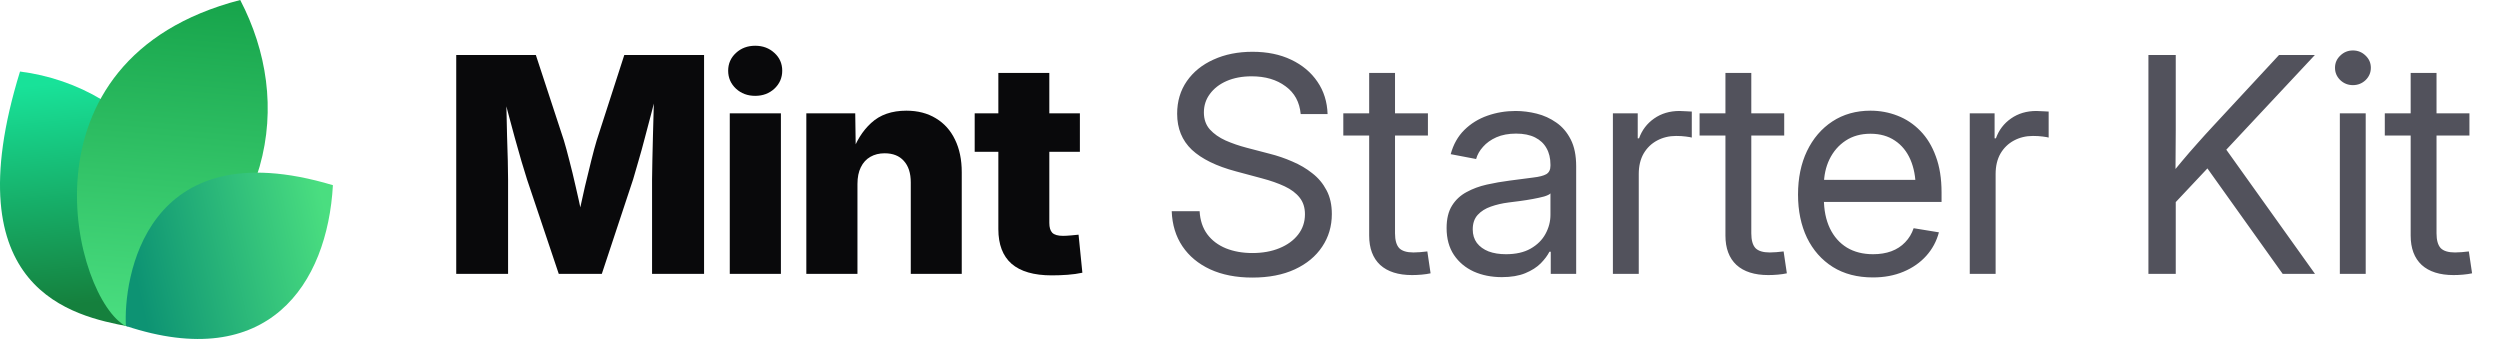
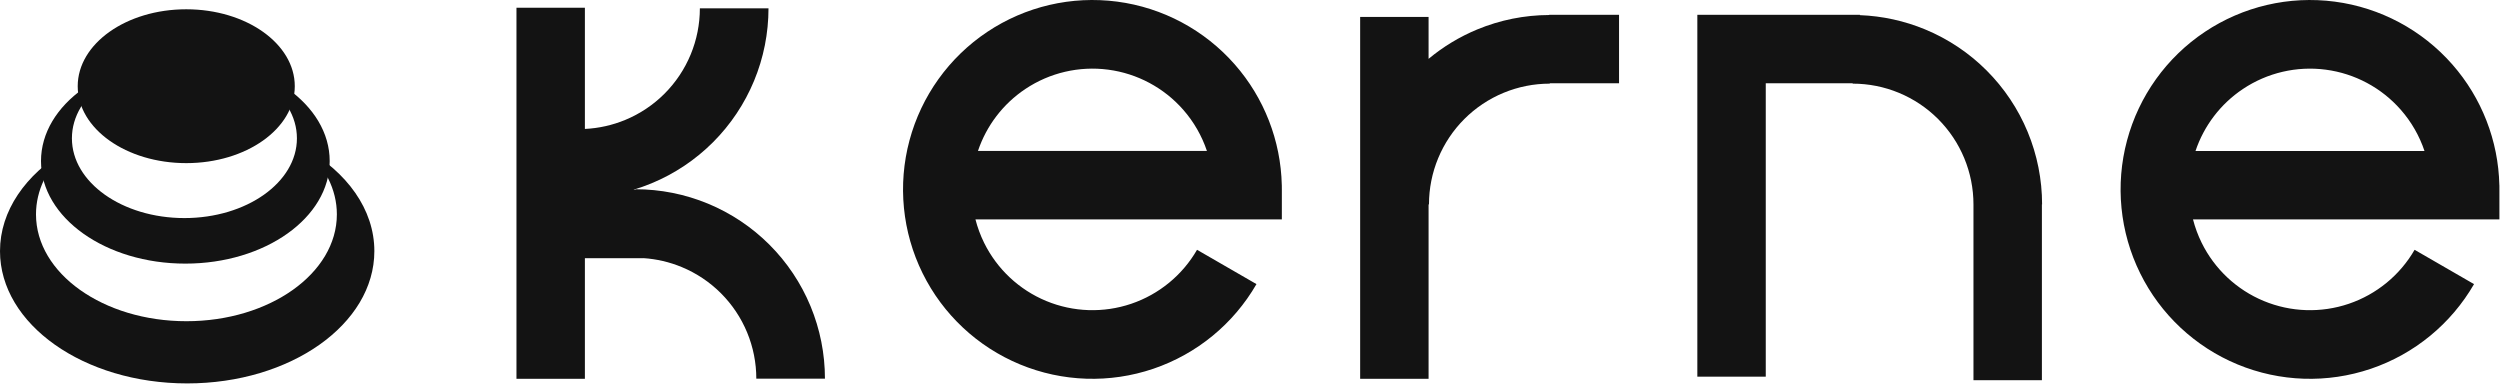
- <svg xmlns="http://www.w3.org/2000/svg" width="177" height="24" viewBox="0 0 177 24" fill="none">
-   <path d="M9.061 23.108C5.268 22.377 -3.391 20.627 1.417 5.064C9.634 6.099 16.973 14.064 9.061 23.108Z" fill="url(#paint0_linear_17557_2020)" />
-   <path d="M8.919 23.094C5.276 21.222 0.784 4.209 17.007 0C20.757 7.193 19.621 16.545 8.919 23.094Z" fill="url(#paint1_linear_17557_2020)" />
-   <path d="M8.914 23.079C8.735 19.882 10.159 9.085 23.57 13.111C23.181 20.123 18.984 26.418 8.914 23.079Z" fill="url(#paint2_linear_17557_2020)" />
-   <path d="M32.301 19.392V3.894H37.938L39.925 9.948C40.036 10.315 40.164 10.787 40.31 11.362C40.462 11.938 40.611 12.552 40.757 13.204C40.91 13.855 41.048 14.483 41.173 15.086C41.305 15.682 41.412 16.192 41.495 16.615H40.695C40.771 16.192 40.871 15.682 40.996 15.086C41.128 14.49 41.267 13.866 41.412 13.214C41.565 12.562 41.714 11.948 41.86 11.373C42.005 10.79 42.133 10.315 42.244 9.948L44.2 3.894H49.848V19.392H46.166V12.704C46.166 12.357 46.173 11.917 46.187 11.383C46.2 10.849 46.214 10.27 46.228 9.646C46.249 9.022 46.266 8.391 46.28 7.753C46.301 7.115 46.311 6.519 46.311 5.964H46.623C46.485 6.561 46.332 7.181 46.166 7.826C45.999 8.471 45.833 9.102 45.666 9.719C45.507 10.336 45.351 10.901 45.198 11.414C45.053 11.928 44.928 12.357 44.824 12.704L42.608 19.392H39.561L37.314 12.704C37.203 12.357 37.072 11.928 36.919 11.414C36.773 10.901 36.614 10.34 36.441 9.729C36.274 9.112 36.104 8.481 35.931 7.836C35.764 7.192 35.608 6.567 35.463 5.964H35.827C35.834 6.512 35.844 7.105 35.858 7.743C35.872 8.374 35.886 9.005 35.9 9.636C35.92 10.26 35.938 10.839 35.952 11.373C35.965 11.907 35.972 12.351 35.972 12.704V19.392H32.301ZM51.668 19.392V8.024H55.288V19.392H51.668ZM53.468 6.786C52.927 6.786 52.473 6.616 52.105 6.276C51.738 5.93 51.554 5.507 51.554 5.007C51.554 4.508 51.738 4.088 52.105 3.749C52.473 3.409 52.927 3.239 53.468 3.239C54.009 3.239 54.463 3.409 54.83 3.749C55.198 4.082 55.382 4.501 55.382 5.007C55.382 5.507 55.198 5.93 54.83 6.276C54.463 6.616 54.009 6.786 53.468 6.786ZM60.708 13.027V19.392H57.088V8.024H60.551L60.593 10.967H60.281C60.593 10.024 61.061 9.268 61.685 8.7C62.309 8.124 63.138 7.836 64.171 7.836C64.975 7.836 65.672 8.017 66.262 8.377C66.851 8.731 67.302 9.234 67.614 9.885C67.933 10.537 68.092 11.307 68.092 12.194V19.392H64.483V12.912C64.483 12.26 64.32 11.754 63.994 11.394C63.675 11.033 63.221 10.853 62.632 10.853C62.25 10.853 61.914 10.936 61.623 11.102C61.332 11.269 61.106 11.515 60.947 11.841C60.787 12.16 60.708 12.555 60.708 13.027ZM76.456 8.024V10.749H69.008V8.024H76.456ZM70.683 5.163H74.292V15.783C74.292 16.102 74.361 16.334 74.5 16.48C74.646 16.625 74.899 16.698 75.259 16.698C75.405 16.698 75.596 16.688 75.831 16.667C76.074 16.646 76.251 16.629 76.362 16.615L76.632 19.309C76.313 19.378 75.963 19.427 75.582 19.455C75.207 19.482 74.836 19.496 74.469 19.496C73.2 19.496 72.25 19.222 71.619 18.674C70.995 18.127 70.683 17.308 70.683 16.22V5.163Z" fill="#09090B" />
-   <path d="M88.667 19.652C87.523 19.652 86.528 19.458 85.682 19.07C84.843 18.681 84.188 18.137 83.716 17.437C83.245 16.736 82.992 15.908 82.957 14.951H84.933C84.968 15.596 85.148 16.14 85.474 16.584C85.8 17.021 86.24 17.354 86.795 17.582C87.35 17.804 87.974 17.915 88.667 17.915C89.388 17.915 90.026 17.801 90.581 17.572C91.143 17.343 91.583 17.024 91.902 16.615C92.228 16.199 92.391 15.717 92.391 15.169C92.391 14.698 92.266 14.306 92.017 13.994C91.767 13.675 91.413 13.408 90.956 13.193C90.498 12.978 89.954 12.787 89.323 12.621L87.502 12.132C86.123 11.765 85.082 11.255 84.382 10.603C83.689 9.944 83.342 9.095 83.342 8.055C83.342 7.174 83.571 6.404 84.028 5.746C84.486 5.087 85.117 4.577 85.921 4.217C86.726 3.849 87.645 3.666 88.678 3.666C89.718 3.666 90.63 3.853 91.413 4.227C92.204 4.602 92.824 5.122 93.275 5.787C93.726 6.446 93.965 7.209 93.993 8.076H92.089C92.013 7.23 91.656 6.574 91.018 6.11C90.387 5.638 89.586 5.403 88.615 5.403C87.95 5.403 87.36 5.513 86.847 5.735C86.341 5.957 85.946 6.262 85.661 6.651C85.377 7.032 85.235 7.469 85.235 7.961C85.235 8.447 85.377 8.849 85.661 9.168C85.946 9.48 86.317 9.74 86.774 9.948C87.232 10.149 87.724 10.319 88.251 10.457L89.884 10.884C90.439 11.023 90.977 11.206 91.496 11.435C92.023 11.657 92.495 11.934 92.911 12.267C93.334 12.593 93.67 12.995 93.92 13.474C94.17 13.945 94.294 14.504 94.294 15.149C94.294 16.015 94.066 16.788 93.608 17.468C93.157 18.148 92.512 18.681 91.673 19.07C90.834 19.458 89.832 19.652 88.667 19.652ZM101.097 8.024V9.594H95.106V8.024H101.097ZM96.937 5.163H98.767V16.521C98.767 17 98.865 17.347 99.059 17.562C99.26 17.77 99.6 17.874 100.078 17.874C100.21 17.874 100.366 17.867 100.546 17.853C100.733 17.832 100.903 17.815 101.056 17.801L101.285 19.351C101.097 19.392 100.886 19.423 100.65 19.444C100.414 19.465 100.189 19.475 99.974 19.475C98.996 19.475 98.244 19.236 97.717 18.758C97.197 18.272 96.937 17.579 96.937 16.677V5.163ZM106.33 19.621C105.595 19.621 104.932 19.489 104.343 19.226C103.754 18.955 103.285 18.564 102.939 18.05C102.592 17.53 102.419 16.896 102.419 16.147C102.419 15.495 102.547 14.965 102.804 14.556C103.06 14.146 103.403 13.828 103.833 13.599C104.263 13.363 104.742 13.186 105.269 13.068C105.796 12.95 106.333 12.857 106.881 12.787C107.574 12.69 108.132 12.617 108.555 12.569C108.978 12.52 109.287 12.441 109.481 12.33C109.675 12.212 109.772 12.014 109.772 11.737V11.654C109.772 11.203 109.679 10.815 109.492 10.489C109.311 10.163 109.041 9.91 108.68 9.729C108.32 9.549 107.872 9.459 107.338 9.459C106.805 9.459 106.34 9.546 105.945 9.719C105.556 9.892 105.241 10.118 104.998 10.395C104.755 10.665 104.593 10.953 104.509 11.258L102.71 10.915C102.897 10.222 103.22 9.65 103.677 9.199C104.135 8.748 104.679 8.412 105.31 8.19C105.941 7.968 106.607 7.857 107.307 7.857C107.8 7.857 108.295 7.92 108.795 8.044C109.301 8.169 109.765 8.381 110.188 8.679C110.611 8.97 110.951 9.369 111.208 9.875C111.464 10.374 111.593 11.005 111.593 11.768V19.392H109.793V17.822H109.7C109.568 18.085 109.363 18.359 109.086 18.643C108.809 18.921 108.444 19.153 107.994 19.34C107.543 19.527 106.988 19.621 106.33 19.621ZM106.621 17.998C107.321 17.998 107.904 17.867 108.368 17.603C108.84 17.333 109.19 16.986 109.419 16.563C109.654 16.133 109.772 15.682 109.772 15.211V13.692C109.703 13.769 109.554 13.841 109.325 13.911C109.096 13.973 108.829 14.032 108.524 14.088C108.226 14.143 107.921 14.192 107.609 14.233C107.304 14.275 107.033 14.309 106.798 14.337C106.354 14.393 105.938 14.49 105.549 14.628C105.168 14.76 104.86 14.954 104.624 15.211C104.388 15.467 104.27 15.811 104.27 16.241C104.27 16.615 104.367 16.934 104.561 17.198C104.762 17.461 105.04 17.662 105.393 17.801C105.747 17.933 106.156 17.998 106.621 17.998ZM114.193 19.392V8.024H115.951V9.792H116.045C116.253 9.209 116.61 8.741 117.116 8.388C117.622 8.034 118.219 7.857 118.905 7.857C119.058 7.857 119.217 7.864 119.384 7.878C119.55 7.885 119.682 7.892 119.779 7.899V9.74C119.716 9.719 119.578 9.695 119.363 9.667C119.155 9.639 118.922 9.625 118.666 9.625C118.174 9.625 117.726 9.733 117.324 9.948C116.922 10.163 116.603 10.471 116.367 10.874C116.138 11.276 116.024 11.758 116.024 12.319V19.392H114.193ZM126.322 8.024V9.594H120.33V8.024H126.322ZM122.161 5.163H123.992V16.521C123.992 17 124.089 17.347 124.283 17.562C124.484 17.77 124.824 17.874 125.302 17.874C125.434 17.874 125.59 17.867 125.77 17.853C125.958 17.832 126.127 17.815 126.28 17.801L126.509 19.351C126.322 19.392 126.11 19.423 125.874 19.444C125.639 19.465 125.413 19.475 125.198 19.475C124.221 19.475 123.468 19.236 122.941 18.758C122.421 18.272 122.161 17.579 122.161 16.677V5.163ZM132.604 19.642C131.502 19.642 130.555 19.396 129.765 18.903C128.974 18.404 128.364 17.714 127.934 16.834C127.511 15.946 127.3 14.927 127.3 13.775C127.3 12.611 127.511 11.584 127.934 10.697C128.364 9.802 128.964 9.102 129.734 8.596C130.51 8.089 131.408 7.836 132.428 7.836C133.1 7.836 133.738 7.954 134.341 8.19C134.952 8.426 135.489 8.783 135.954 9.261C136.425 9.74 136.793 10.343 137.056 11.071C137.327 11.792 137.462 12.645 137.462 13.63V14.296H128.433V12.735H136.463L135.631 13.297C135.631 12.541 135.506 11.876 135.257 11.3C135.007 10.725 134.643 10.277 134.165 9.958C133.686 9.632 133.107 9.469 132.428 9.469C131.748 9.469 131.162 9.632 130.67 9.958C130.177 10.284 129.796 10.725 129.526 11.279C129.262 11.827 129.13 12.441 129.13 13.12V14.046C129.13 14.864 129.273 15.572 129.557 16.168C129.841 16.757 130.243 17.211 130.763 17.53C131.283 17.842 131.901 17.998 132.615 17.998C133.093 17.998 133.523 17.929 133.905 17.79C134.293 17.645 134.619 17.433 134.882 17.156C135.153 16.879 135.354 16.546 135.486 16.157L137.275 16.449C137.108 17.08 136.81 17.634 136.38 18.113C135.95 18.591 135.413 18.966 134.768 19.236C134.123 19.507 133.402 19.642 132.604 19.642ZM139.459 19.392V8.024H141.217V9.792H141.311C141.519 9.209 141.876 8.741 142.382 8.388C142.888 8.034 143.485 7.857 144.171 7.857C144.324 7.857 144.483 7.864 144.649 7.878C144.816 7.885 144.948 7.892 145.045 7.899V9.74C144.982 9.719 144.844 9.695 144.629 9.667C144.421 9.639 144.188 9.625 143.932 9.625C143.439 9.625 142.992 9.733 142.59 9.948C142.188 10.163 141.869 10.471 141.633 10.874C141.404 11.276 141.29 11.758 141.29 12.319V19.392H139.459ZM153.429 14.961V12.715C153.783 12.257 154.136 11.82 154.49 11.404C154.844 10.981 155.204 10.565 155.572 10.156C155.939 9.74 156.314 9.327 156.695 8.918L161.355 3.894H163.893L157.277 10.967H157.184L153.429 14.961ZM152.108 19.392V3.894H154.043V9.241L154.022 12.559L154.043 13.505V19.392H152.108ZM161.615 19.392L155.967 11.477L157.173 9.969L163.903 19.392H161.615ZM165.661 19.392V8.024H167.492V19.392H165.661ZM166.587 6.027C166.24 6.027 165.942 5.909 165.692 5.673C165.443 5.43 165.318 5.139 165.318 4.799C165.318 4.459 165.443 4.172 165.692 3.936C165.942 3.693 166.24 3.572 166.587 3.572C166.934 3.572 167.232 3.693 167.482 3.936C167.731 4.172 167.856 4.459 167.856 4.799C167.856 5.139 167.731 5.43 167.482 5.673C167.232 5.909 166.934 6.027 166.587 6.027ZM174.836 8.024V9.594H168.844V8.024H174.836ZM170.675 5.163H172.506V16.521C172.506 17 172.603 17.347 172.797 17.562C172.998 17.77 173.338 17.874 173.816 17.874C173.948 17.874 174.104 17.867 174.284 17.853C174.472 17.832 174.641 17.815 174.794 17.801L175.023 19.351C174.836 19.392 174.624 19.423 174.388 19.444C174.153 19.465 173.927 19.475 173.712 19.475C172.735 19.475 171.982 19.236 171.455 18.758C170.935 18.272 170.675 17.579 170.675 16.677V5.163Z" fill="#52525C" />
-   <defs>
-     <linearGradient id="paint0_linear_17557_2020" x1="3.776" y1="5.916" x2="5.232" y2="21.559" gradientUnits="userSpaceOnUse">
-       <stop stop-color="#18E299" />
-       <stop offset="1" stop-color="#15803D" />
-     </linearGradient>
-     <linearGradient id="paint1_linear_17557_2020" x1="12.171" y1="-0.718" x2="10.19" y2="22.983" gradientUnits="userSpaceOnUse">
-       <stop stop-color="#16A34A" />
-       <stop offset="1" stop-color="#4ADE80" />
-     </linearGradient>
-     <linearGradient id="paint2_linear_17557_2020" x1="23.133" y1="15.353" x2="9.338" y2="18.52" gradientUnits="userSpaceOnUse">
-       <stop stop-color="#4ADE80" />
-       <stop offset="1" stop-color="#0D9373" />
-     </linearGradient>
-   </defs>
+ <svg xmlns="http://www.w3.org/2000/svg" width="3256" height="500" viewBox="0 0 3256 500" fill="none">
+   <path d="M396.256 192.634C451.922 224.21 487.56 272.698 487.56 327.069C487.559 422.222 378.415 499.359 243.779 499.359C109.144 499.359 0 422.222 0 327.069C3.25404e-06 274.457 33.369 227.353 85.965 195.75C61.422 218.996 46.883 247.878 46.883 279.171C46.883 356.034 134.601 418.344 242.807 418.344C351.012 418.344 438.73 356.034 438.73 279.171C438.73 246.462 422.844 216.391 396.256 192.634Z" fill="#131313" />
+   <path d="M241.394 76.251C345.221 76.251 429.391 136.041 429.391 209.794C429.391 283.547 345.221 343.336 241.394 343.336C137.567 343.336 53.398 283.547 53.398 209.794C53.398 136.041 137.567 76.251 241.394 76.251ZM240.183 76.315C159.258 76.316 93.655 122.811 93.655 180.166C93.655 237.521 159.258 284.016 240.183 284.017C321.108 284.017 386.712 237.521 386.712 180.166C386.712 122.811 321.108 76.315 240.183 76.315Z" fill="#131313" />
+   <ellipse cx="242.566" cy="112.274" rx="141.357" ry="100.185" fill="#131313" />
+   <path fill-rule="evenodd" clip-rule="evenodd" d="M1669.41 241.053C1669.46 242.927 1669.48 244.804 1669.48 246.682L1669.48 241.17L1669.41 241.053Z" fill="#131313" />
+   <path d="M1502.09 480.273C1558.76 461.035 1606.51 421.852 1636.43 370.023L1559.02 325.33C1539.94 358.378 1509.49 383.363 1473.36 395.63C1437.22 407.896 1397.86 406.608 1362.6 392.004C1327.35 377.4 1298.6 350.478 1281.72 316.252C1276.88 306.43 1273.11 296.198 1270.42 285.729H1669.48L1669.48 246.682C1669.48 244.804 1669.46 242.927 1669.41 241.053C1668.09 183.219 1646.48 127.617 1608.26 84.034C1568.8 39.038 1514.33 9.923 1454.99 2.111C1395.66 -5.701 1335.51 8.325 1285.75 41.574C1235.99 74.823 1200.01 125.029 1184.52 182.836C1169.03 240.644 1175.08 302.112 1201.55 355.787C1228.02 409.462 1273.1 451.684 1328.4 474.587C1383.69 497.489 1445.42 499.51 1502.09 480.273ZM1571.91 196.611H1273.68C1284.73 163.707 1306.4 135.282 1335.41 115.896C1367.14 94.695 1405.49 85.752 1443.33 90.733C1481.16 95.714 1515.9 114.279 1541.06 142.97C1554.9 158.759 1565.33 177.02 1571.91 196.611Z" fill="#131313" />
+   <path fill-rule="evenodd" clip-rule="evenodd" d="M3255.16 241.062C3255.2 242.937 3255.23 244.813 3255.23 246.692L3255.23 241.18L3255.16 241.062Z" fill="#131313" />
+   <path d="M3087.84 480.282C3144.51 461.045 3192.25 421.862 3222.18 370.033L3144.77 325.34C3125.68 358.388 3095.24 383.373 3059.1 395.64C3022.97 407.906 2983.61 406.617 2948.35 392.014C2913.09 377.41 2884.35 350.488 2867.47 316.262C2862.63 306.439 2858.85 296.207 2856.17 285.739H3255.23L3255.23 246.692C3255.23 244.813 3255.2 242.937 3255.16 241.062C3253.84 183.228 3232.23 127.626 3194.01 84.043C3154.55 39.048 3100.08 9.932 3040.74 2.121C2981.41 -5.691 2921.26 8.335 2871.49 41.584C2821.73 74.833 2785.76 125.038 2770.27 182.846C2754.78 240.654 2760.83 302.121 2787.3 355.797C2813.77 409.472 2858.85 451.694 2914.14 474.596C2969.43 497.499 3031.17 499.52 3087.84 480.282ZM3157.66 196.621H2859.43C2870.48 163.716 2892.14 135.291 2921.16 115.906C2952.89 94.705 2991.24 85.762 3029.07 90.743C3066.91 95.724 3101.64 114.289 3126.8 142.98C3140.65 158.768 3151.08 177.03 3157.66 196.621Z" fill="#131313" />
+   <path d="M2108.64 108.413H2018.4V108.937C1997.74 108.937 1977.29 113.005 1958.2 120.91C1939.12 128.815 1921.78 140.401 1907.17 155.007C1892.57 169.614 1880.98 186.954 1873.08 206.038C1865.17 225.122 1861.1 245.576 1861.1 266.232H1860.58L1860.58 493.365H1771.46L1771.46 22.051L1860.58 22.051V76.64C1879.64 60.777 1901.01 47.849 1924 38.328C1953.71 26.022 1985.53 19.644 2017.68 19.551V19.295H2108.64V108.413Z" fill="#131313" />
+   <path d="M827.724 247.139H824.953C832.962 244.742 840.859 241.934 848.611 238.723C878.54 226.326 905.734 208.156 928.641 185.249C951.547 162.343 969.718 135.149 982.114 105.22C994.511 75.291 1000.89 43.214 1000.89 10.819L911.505 10.819C911.505 31.475 907.437 51.929 899.532 71.013C891.627 90.097 880.041 107.437 865.435 122.044C850.829 136.65 833.488 148.236 814.405 156.141C797.65 163.081 779.84 167.064 761.764 167.933L761.764 10.104L672.646 10.104L672.646 493.362H761.764L761.764 336.257H838.034V336.201C855.163 337.326 872.016 341.249 887.918 347.836C907.002 355.741 924.342 367.327 938.948 381.933C953.554 396.54 965.141 413.88 973.046 432.964C980.95 452.047 985.019 472.502 985.019 493.158H1074.41C1074.41 460.763 1068.02 428.686 1055.63 398.757C1043.23 368.828 1025.06 341.634 1002.15 318.727C979.248 295.821 952.054 277.65 922.125 265.254C892.196 252.857 860.119 246.476 827.724 246.476V247.139Z" fill="#131313" />
+   <path d="M2299.73 490.609L2299.73 108.414H2412.94V108.938C2433.6 108.938 2454.05 113.006 2473.14 120.911C2492.22 128.816 2509.56 140.402 2524.17 155.008C2538.77 169.615 2550.36 186.955 2558.26 206.039C2566.17 225.123 2570.24 245.577 2570.24 266.233L2570.25 495.202H2659.37V266.233H2659.62C2659.62 233.838 2653.24 201.761 2640.85 171.832C2628.45 141.903 2610.28 114.709 2587.37 91.802C2564.47 68.896 2537.27 50.726 2507.34 38.329C2480.31 27.131 2451.52 20.842 2422.33 19.73V19.296L2299.73 19.295L2210.61 19.295L2210.61 490.609H2299.73Z" fill="#131313" />
</svg>
